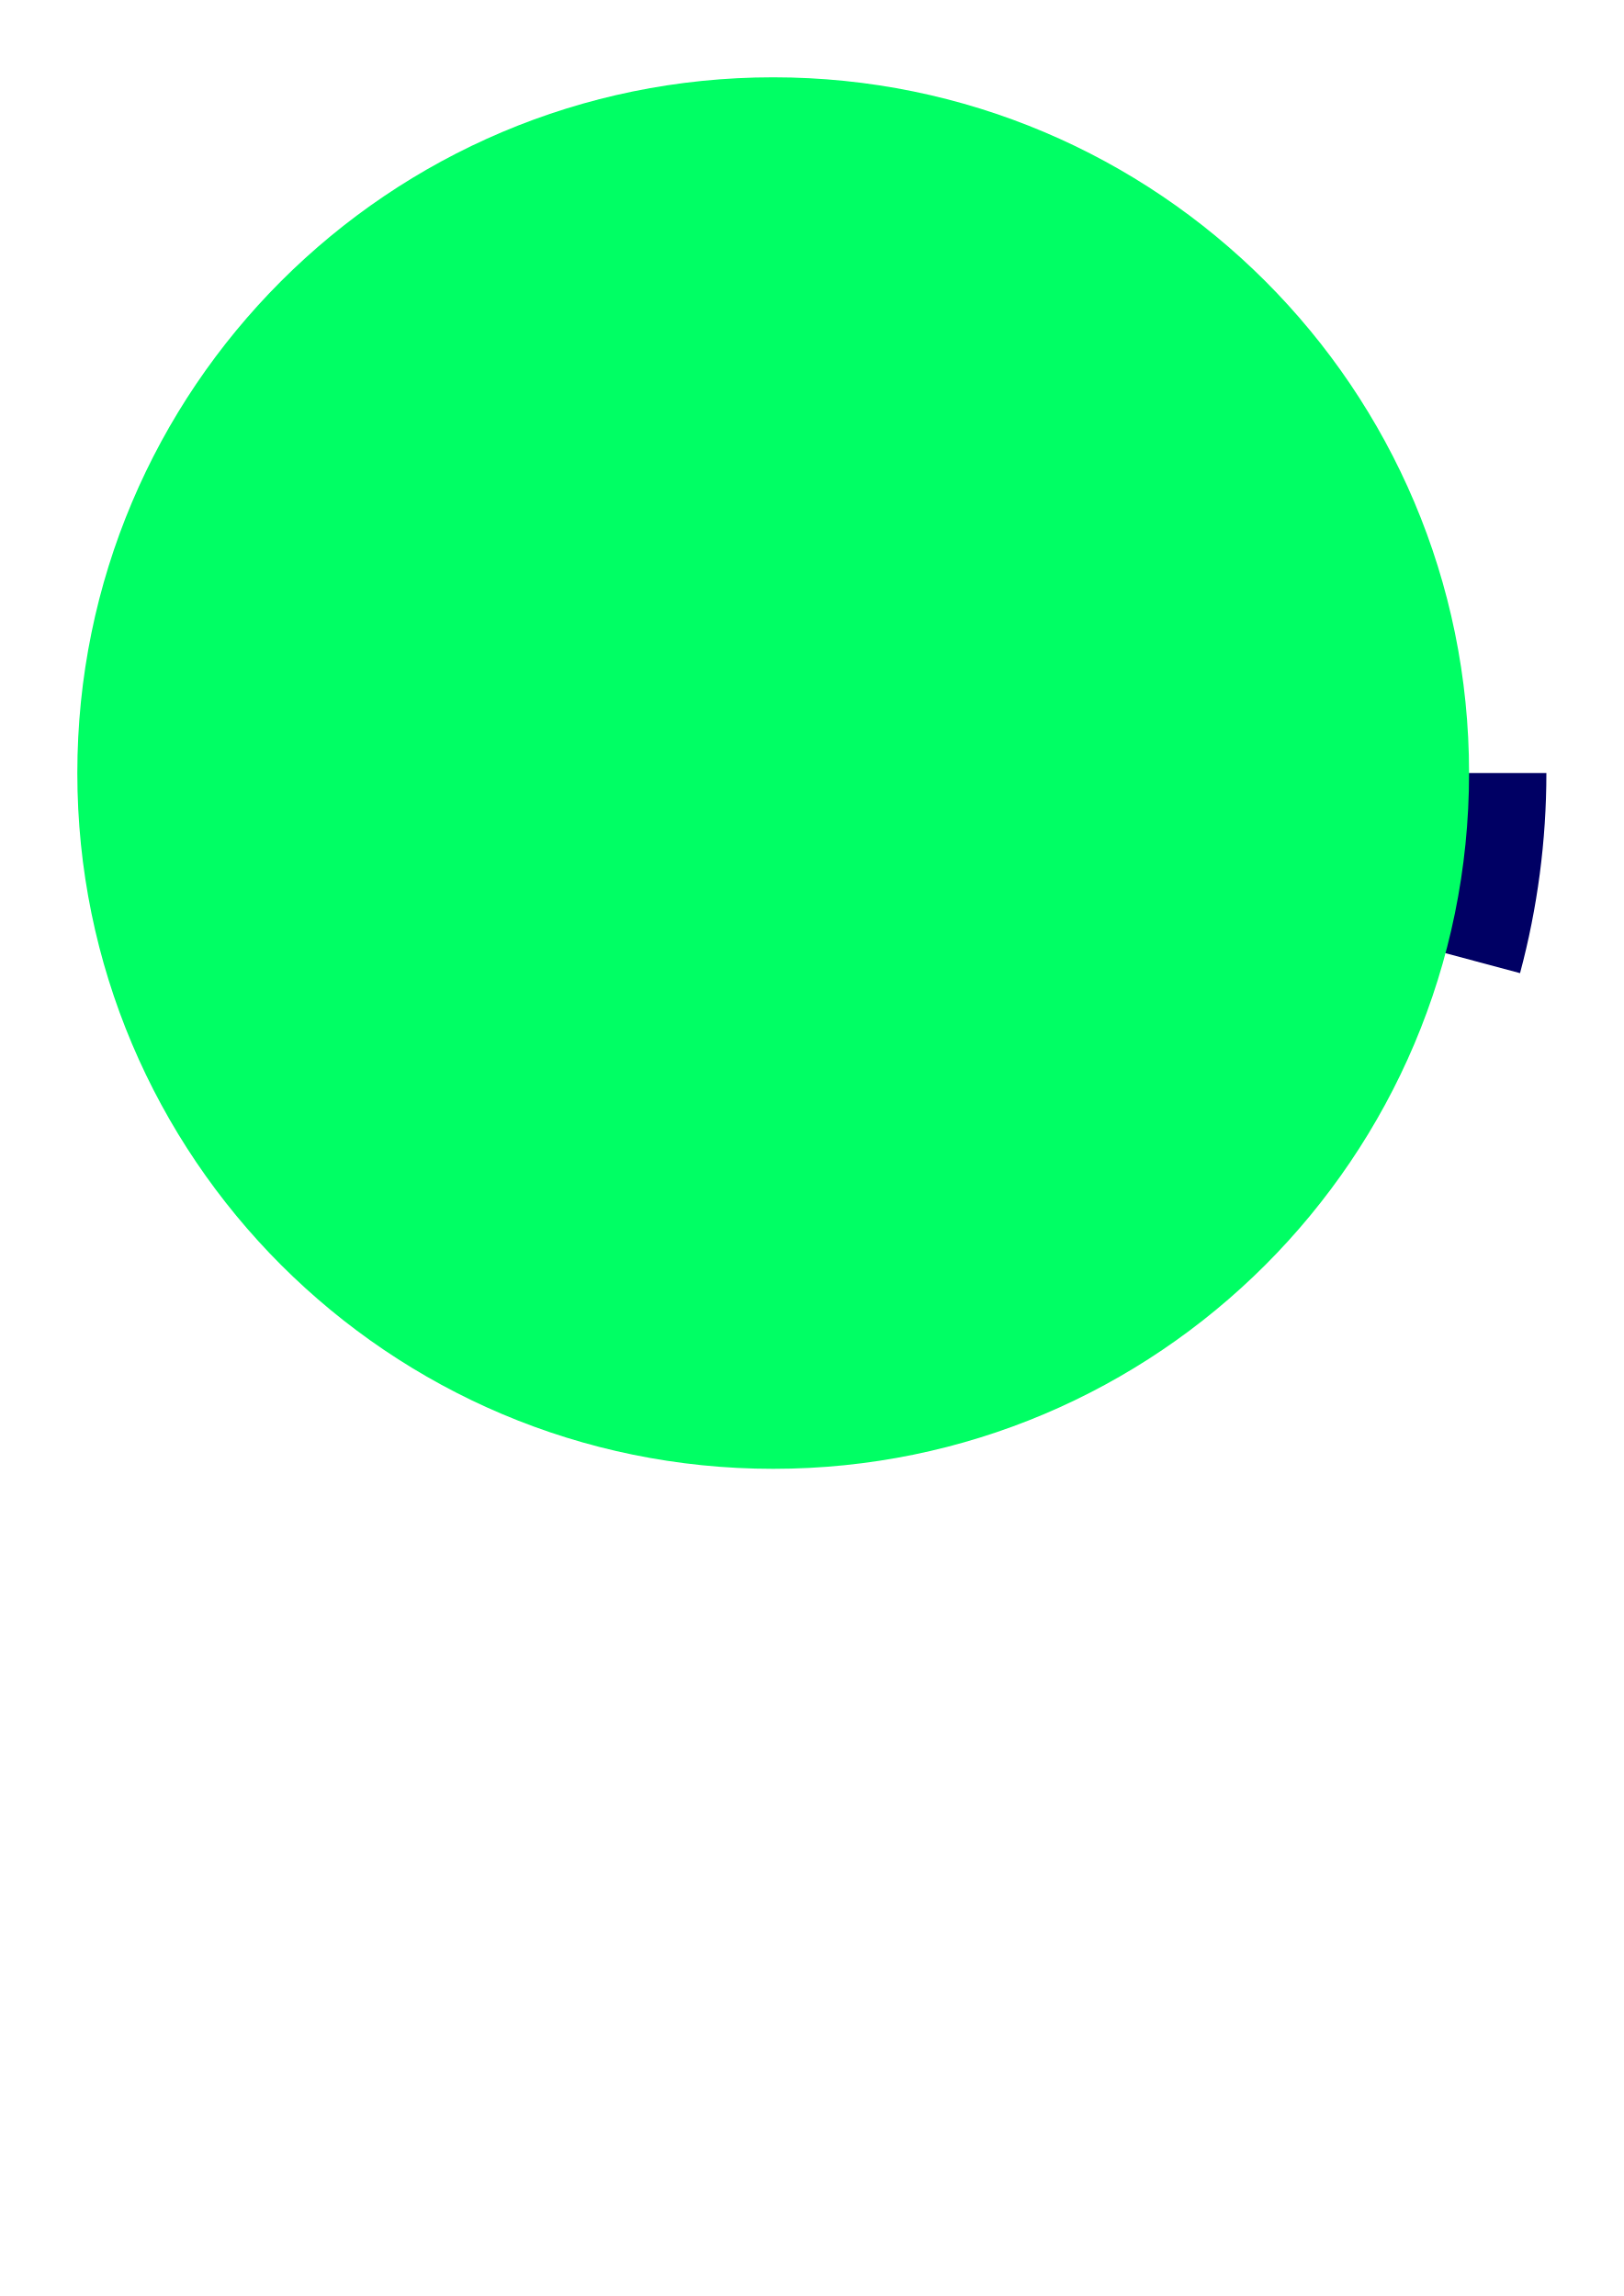
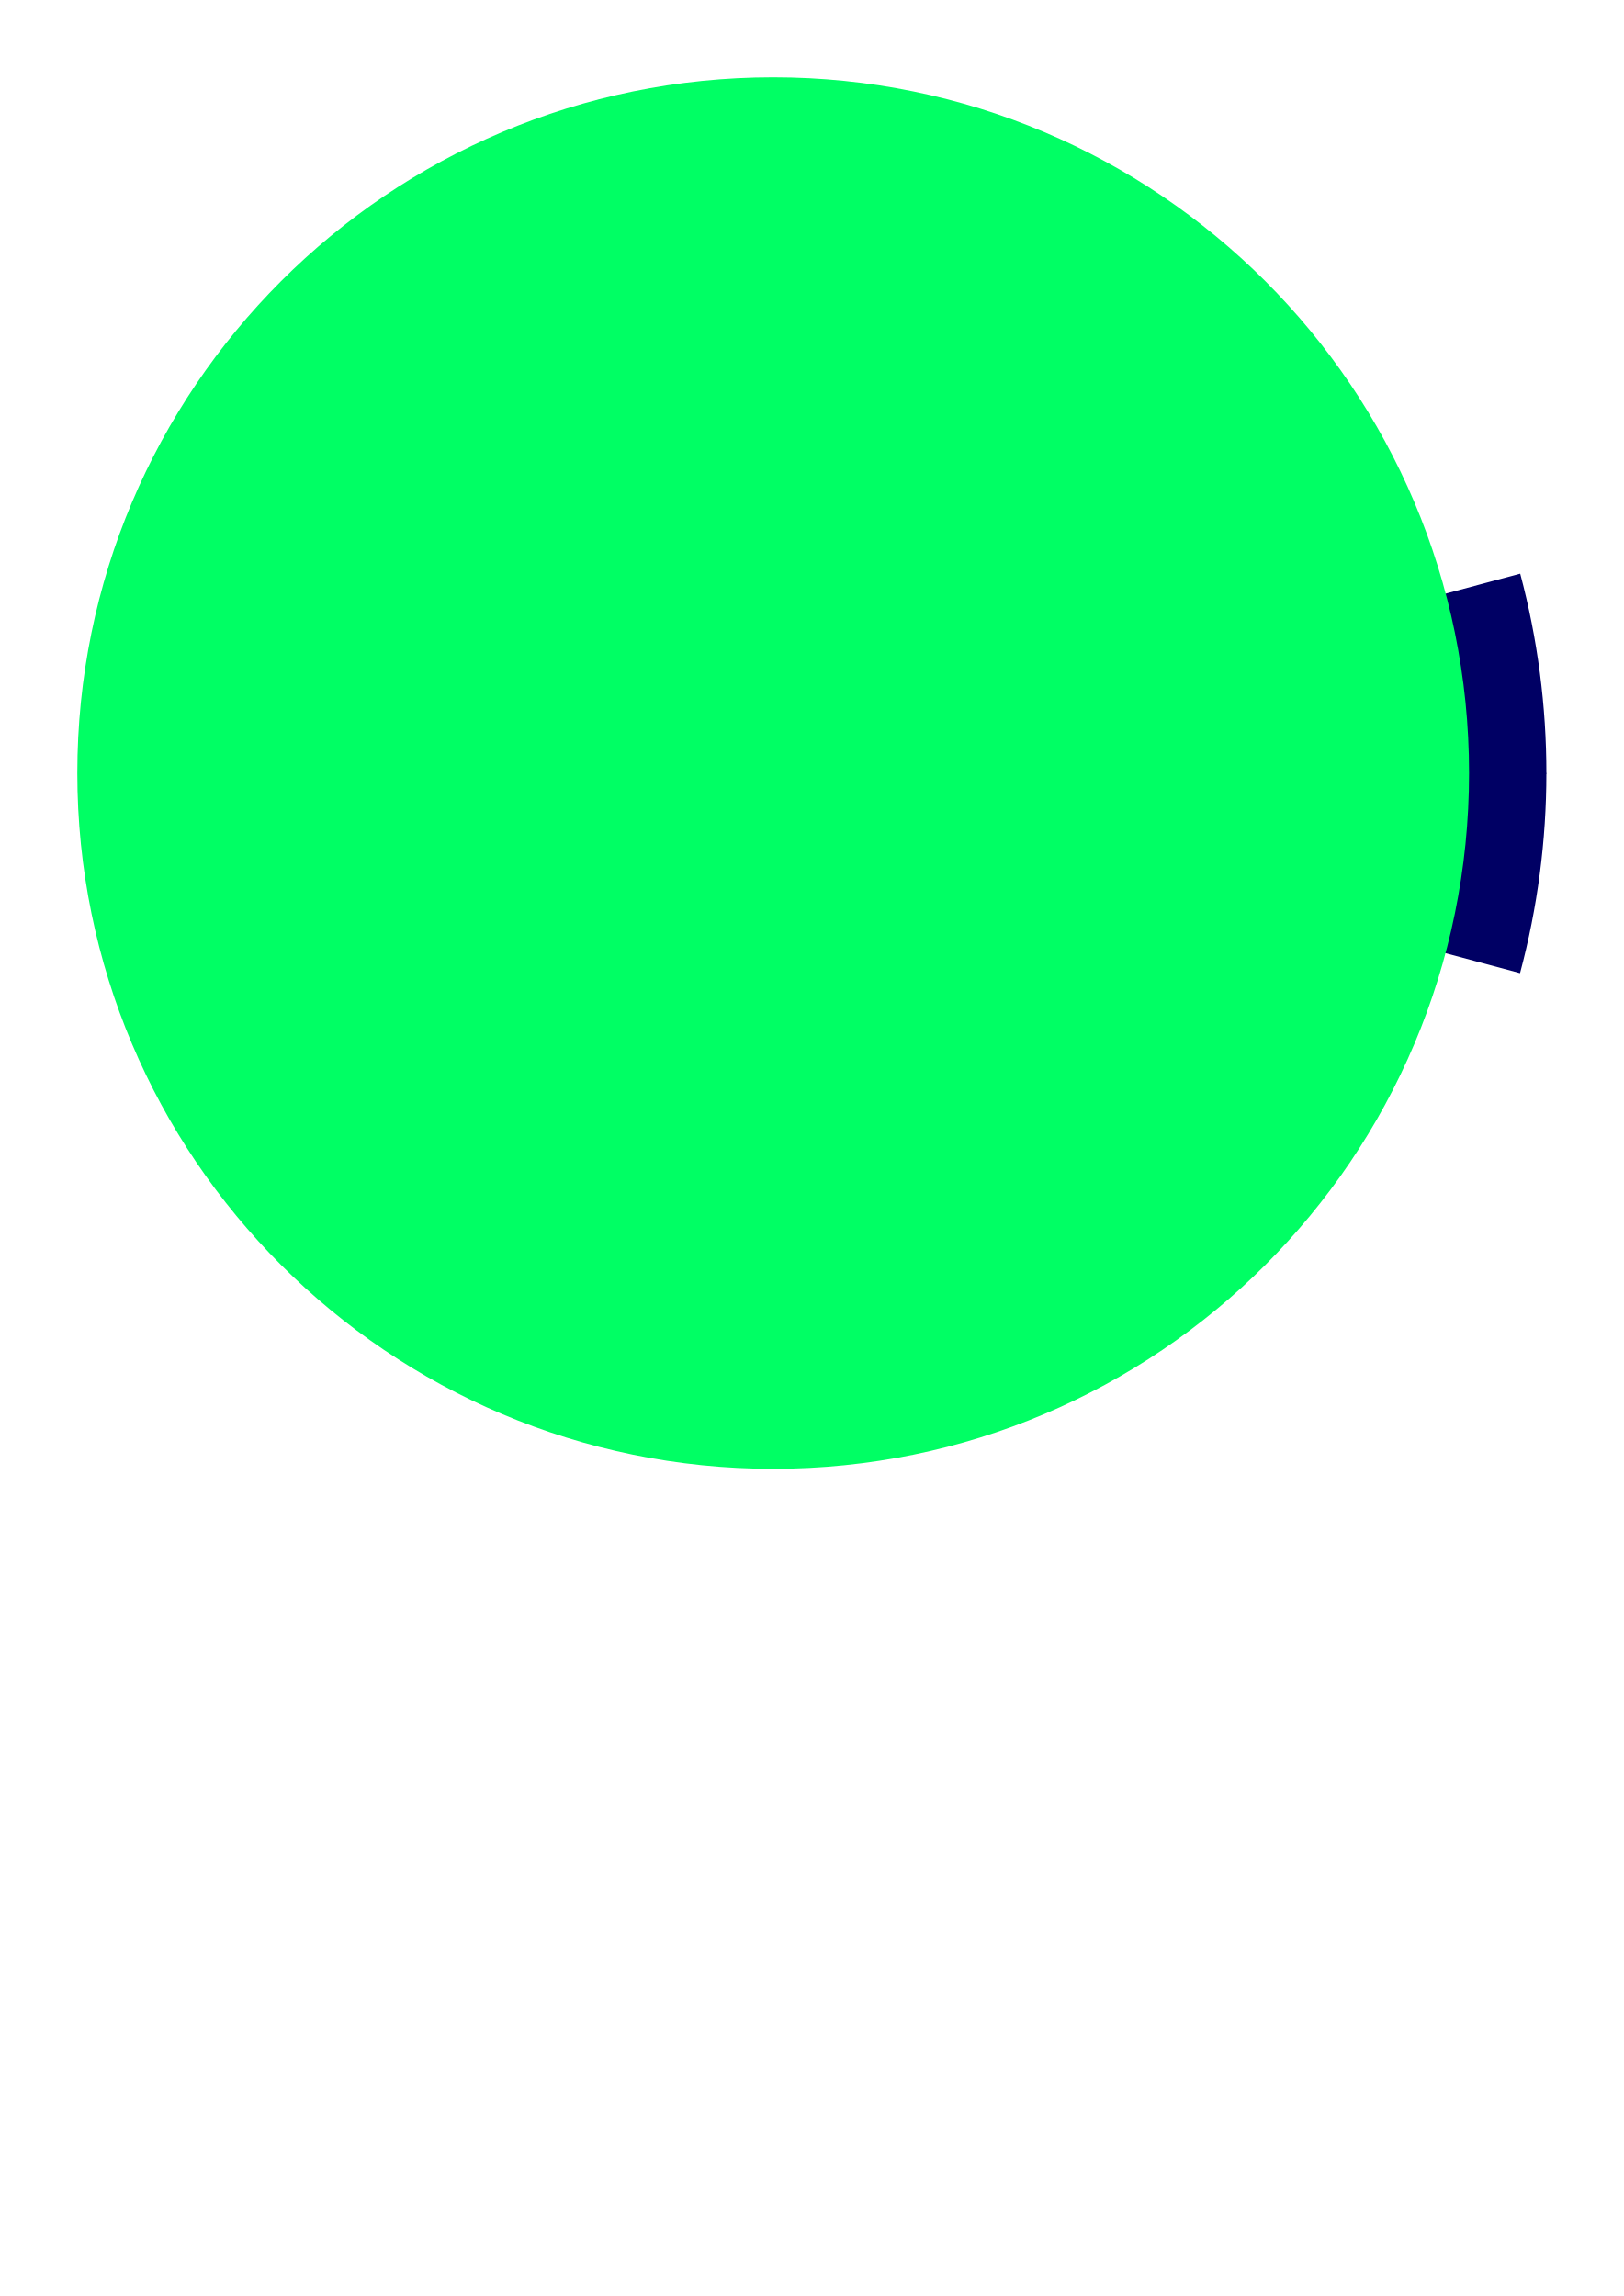
<svg xmlns="http://www.w3.org/2000/svg" width="210mm" height="297mm" viewBox="0 0 210 297" version="1.1" id="svg5">
  <defs id="defs2">
    <linearGradient id="linearGradient15926">
      <stop style="stop-color:#5f9600;stop-opacity:1;" offset="0" id="stop15924" />
    </linearGradient>
    <linearGradient id="linearGradient13509">
      <stop style="stop-color:#5f9600;stop-opacity:1;" offset="0" id="stop13507" />
    </linearGradient>
  </defs>
  <g id="layer1">
    <path style="fill:#000064;stroke-width:25" id="path932" d="M 196.593,-125.882 A 100,100 0 0 1 200,-100 H 100 Z" transform="scale(1,-1)" />
+     <path style="fill:#000064;stroke-width:25" id="path932-5" transform="matrix(0.9661674,-0.2579156,-0.2579156,-0.9661674,0,0)" d="m 167.418,-148.29 a 100,100 0 0 1 3.407,25.882 h -100 z" />
    <circle style="fill:#00ff64;fill-opacity:1;stroke-width:106.299" id="path1036" cx="100" cy="100" r="90" />
  </g>
</svg>
